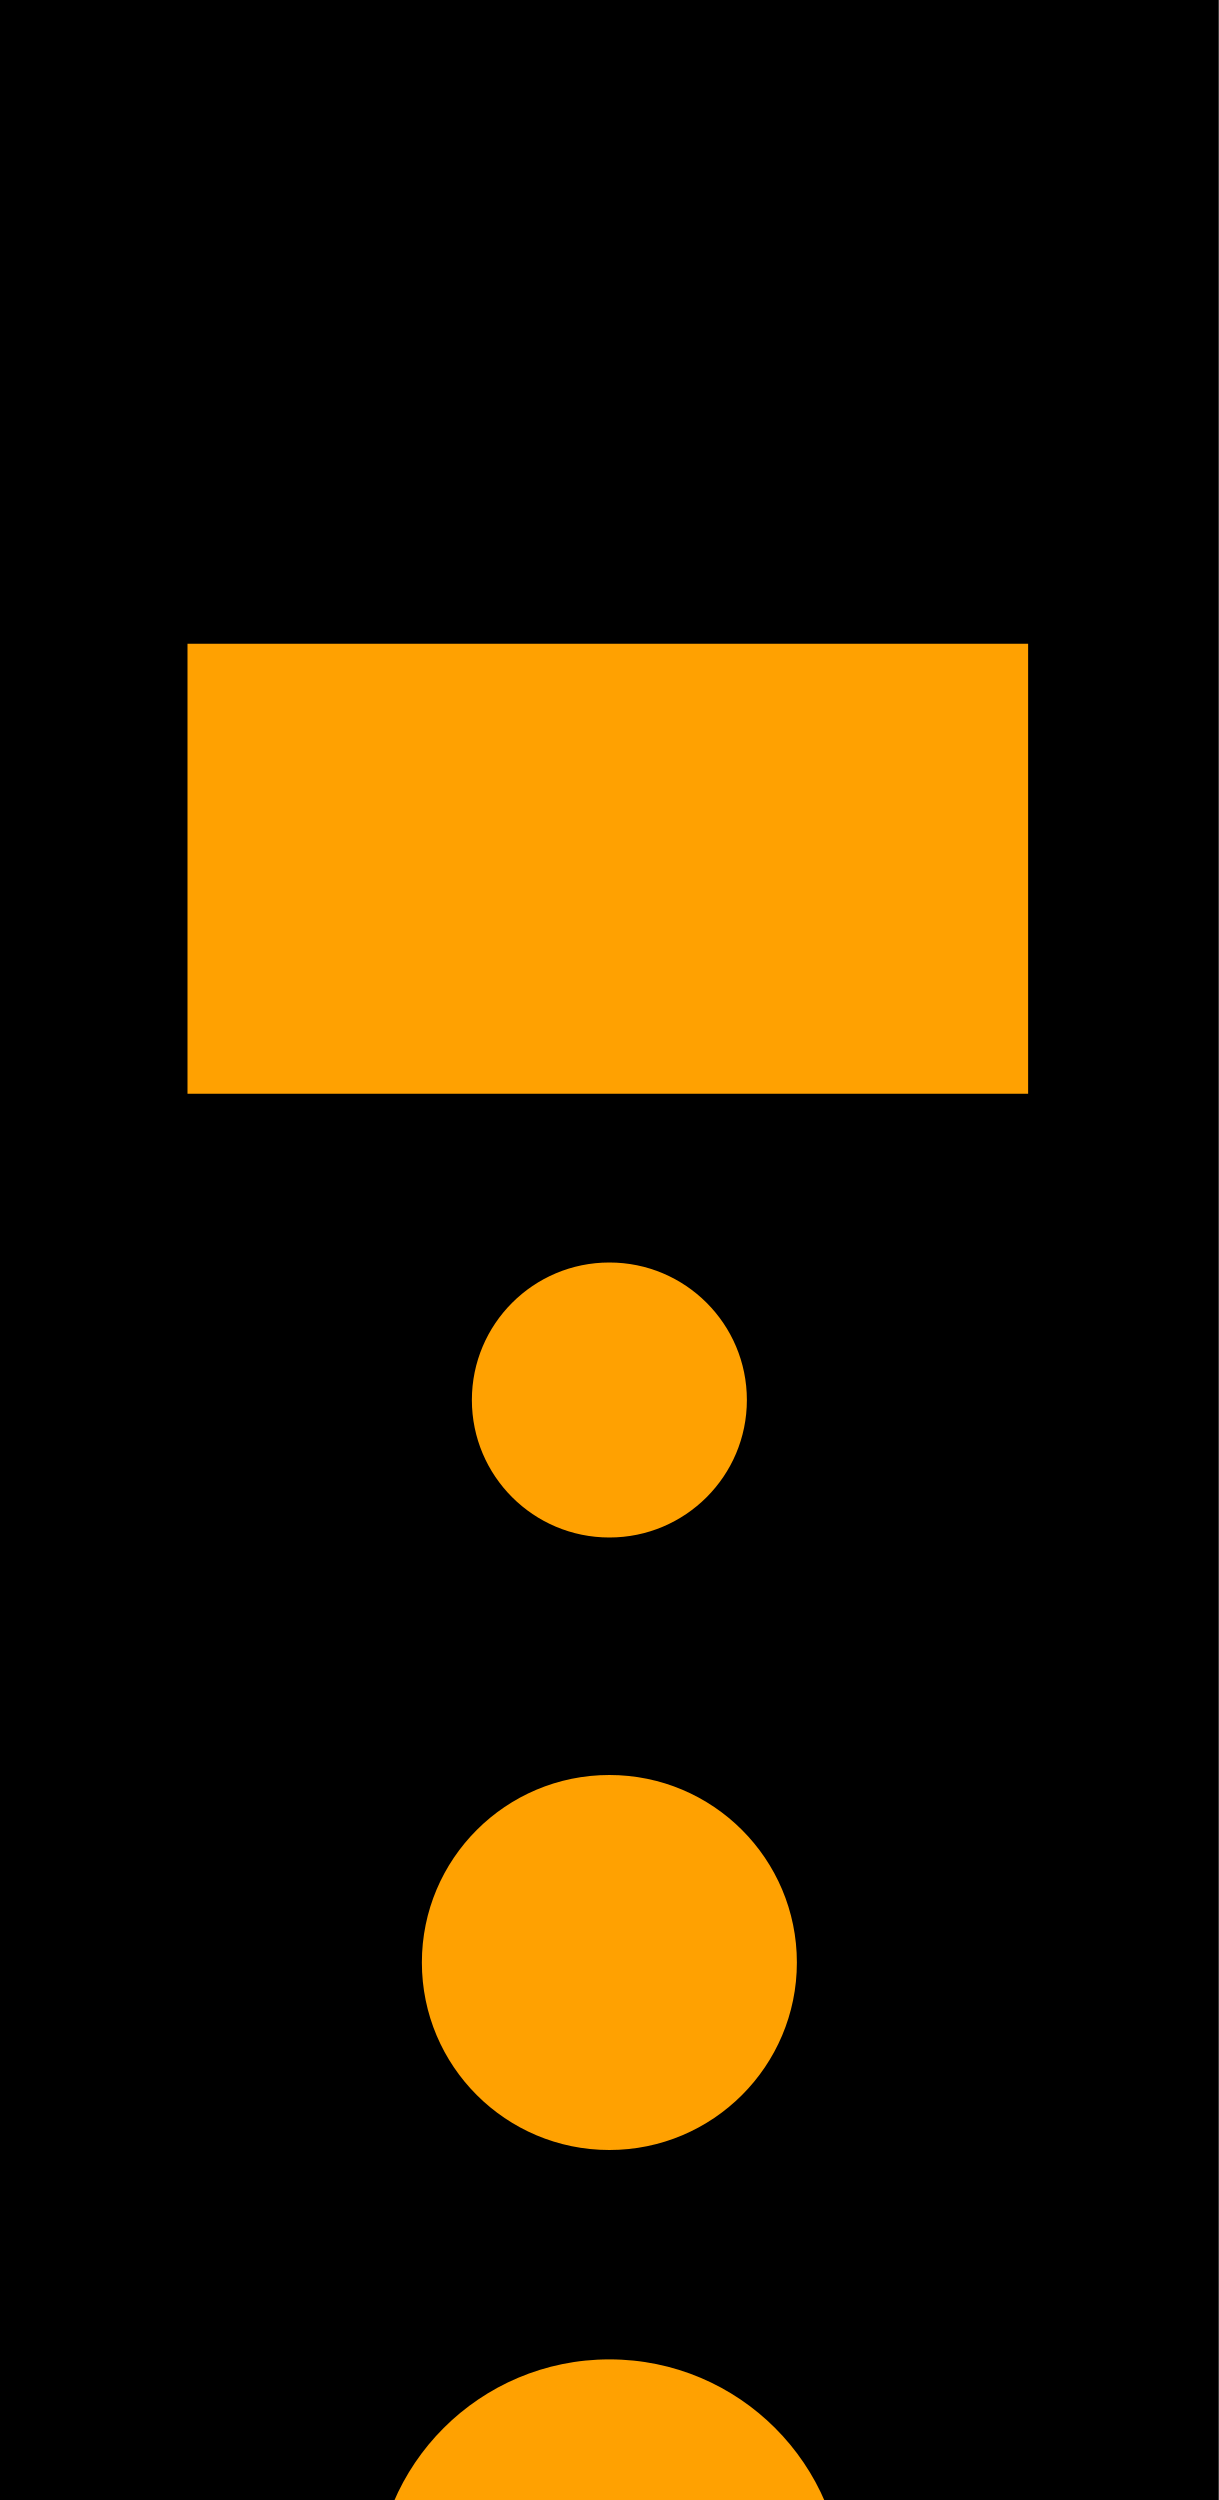
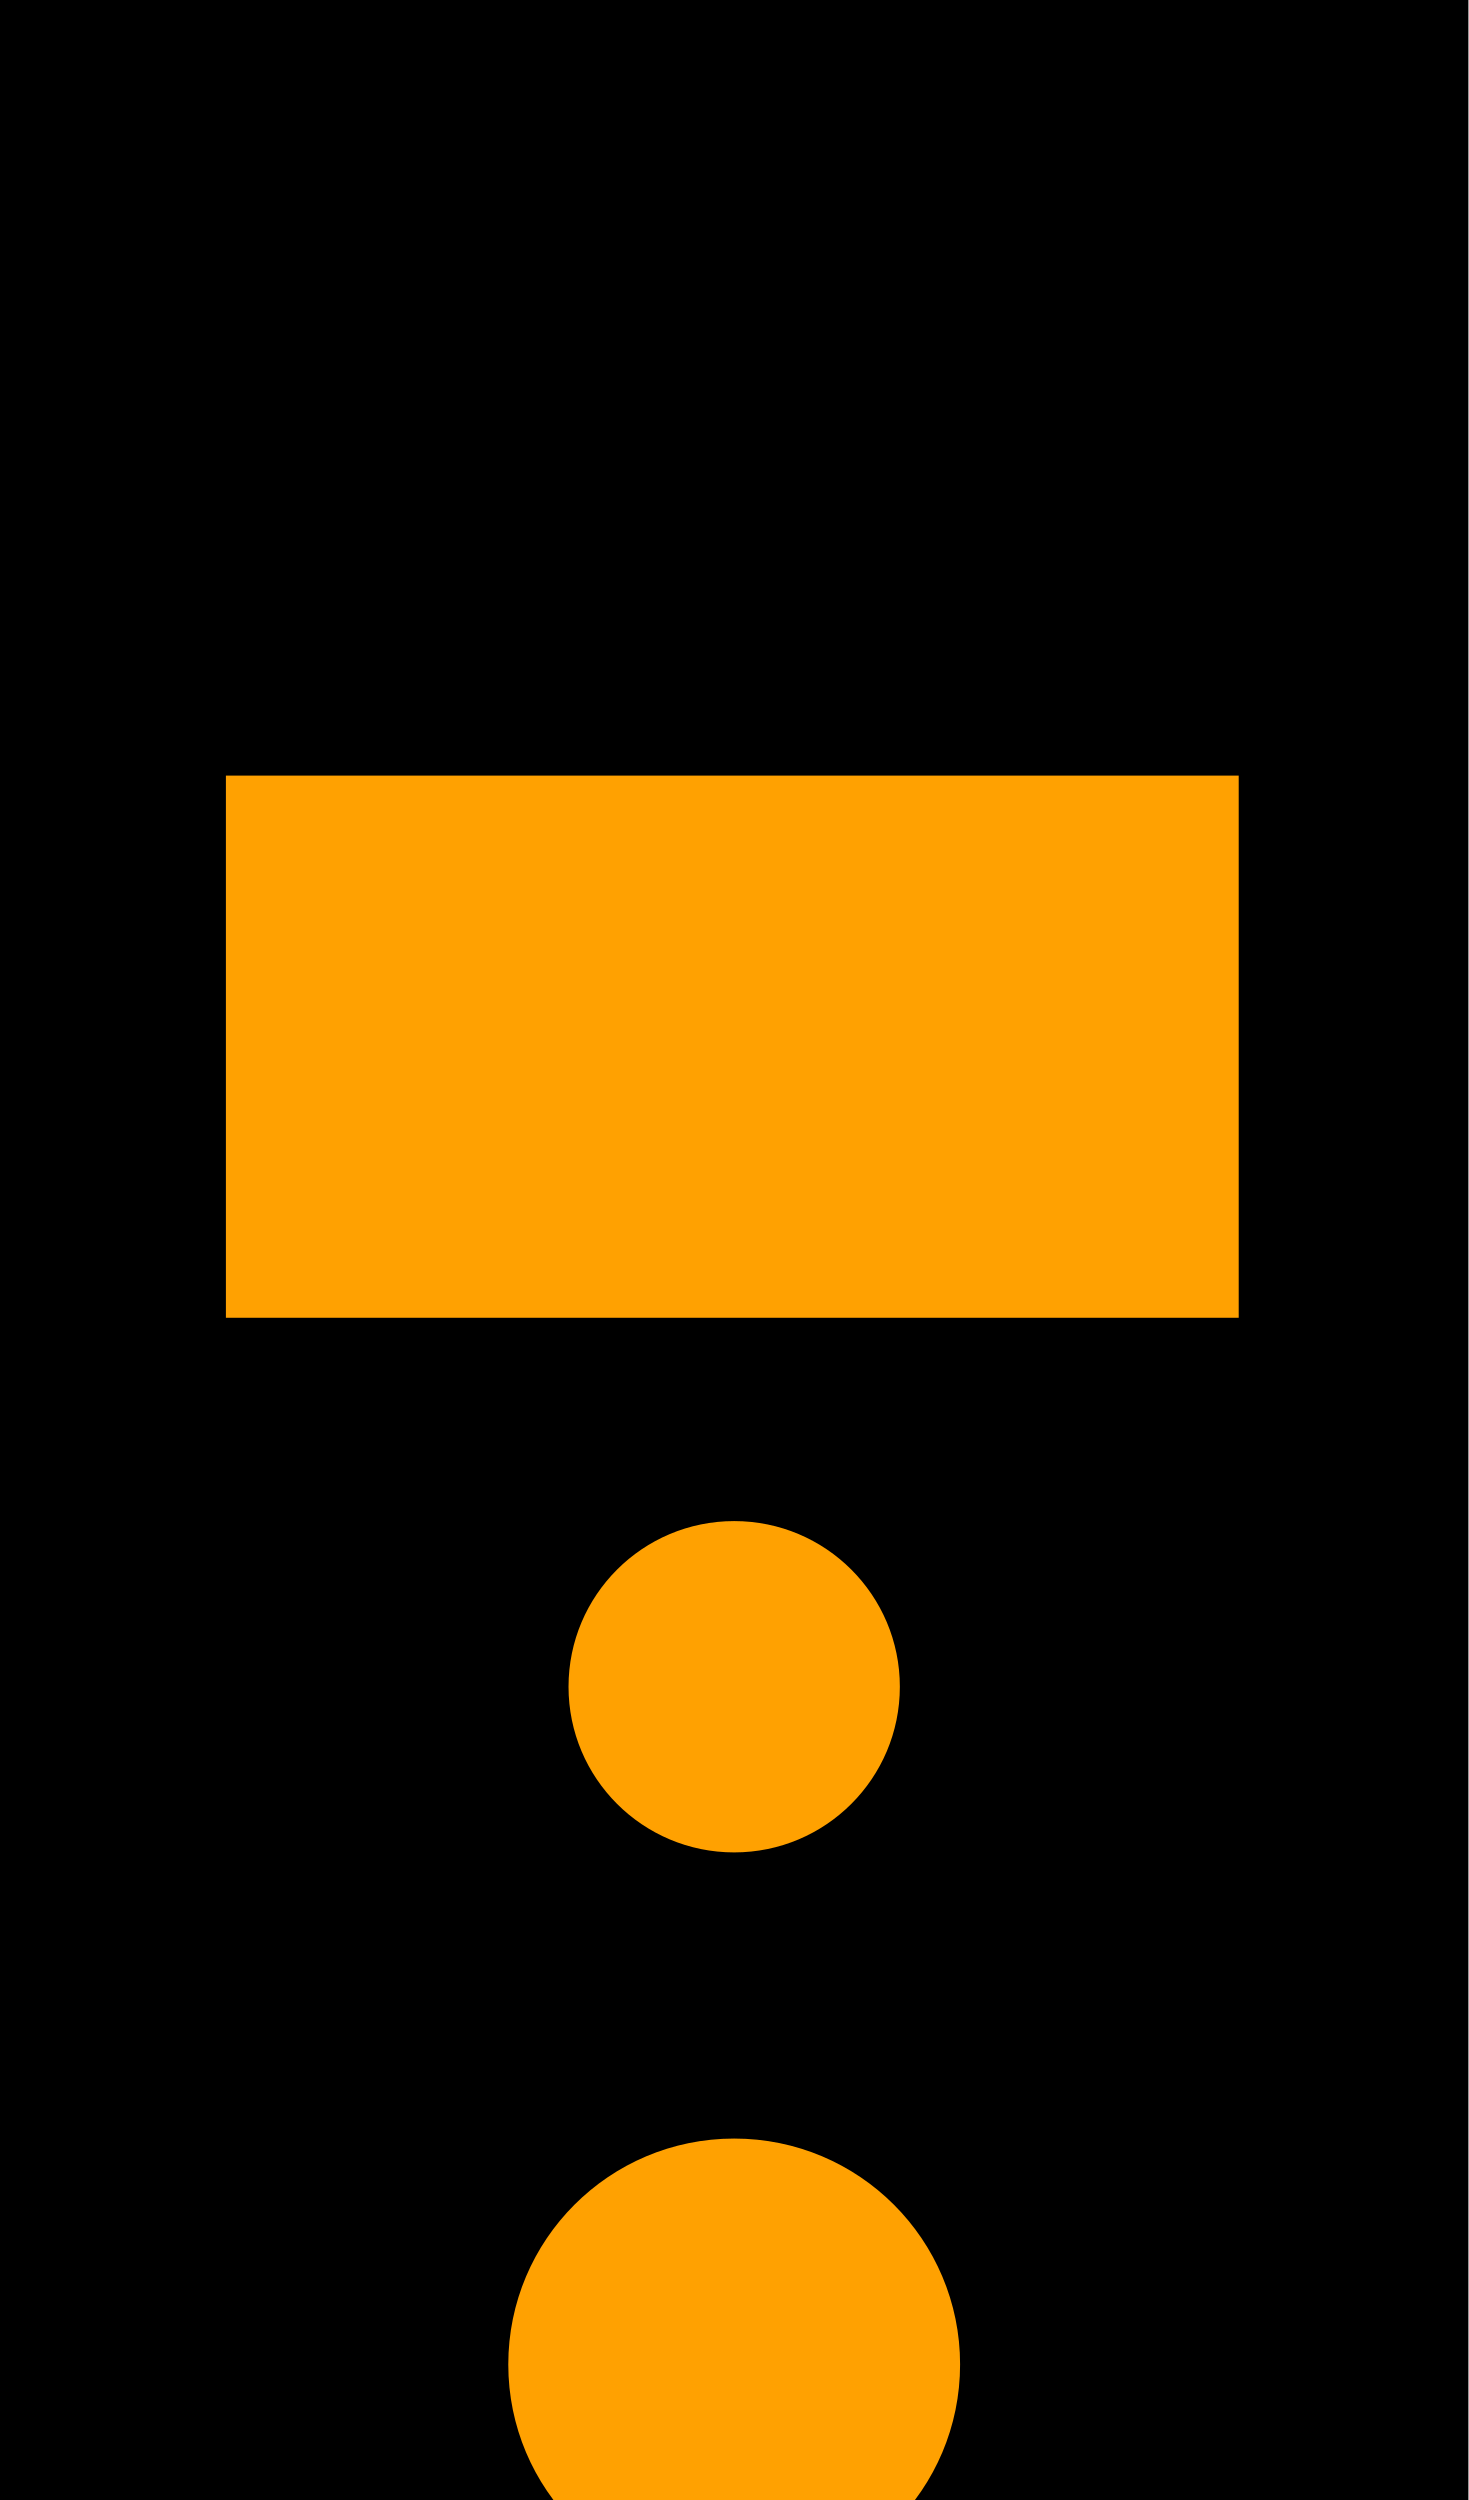
- <svg xmlns="http://www.w3.org/2000/svg" width="390" height="800" viewBox="0 0 390 800" fill="none">
+ <svg xmlns="http://www.w3.org/2000/svg" width="390" height="664" viewBox="0 0 390 664" fill="none">
  <g clip-path="url(#clip0_186_252)">
-     <rect width="390" height="800" fill="black" />
-     <circle cx="195" cy="830" r="75" fill="#FFA101" />
+     <rect width="390" height="664" fill="black" />
    <circle cx="195" cy="628" r="60" fill="#FFA101" />
    <circle cx="195" cy="448" r="44" fill="#FFA101" />
    <rect x="60" y="206" width="269" height="144" fill="#FFA101" />
  </g>
  <defs>
    <clipPath id="clip0_186_252">
-       <rect width="390" height="800" fill="white" />
+       <rect width="390" height="664" fill="white" />
    </clipPath>
  </defs>
</svg>
